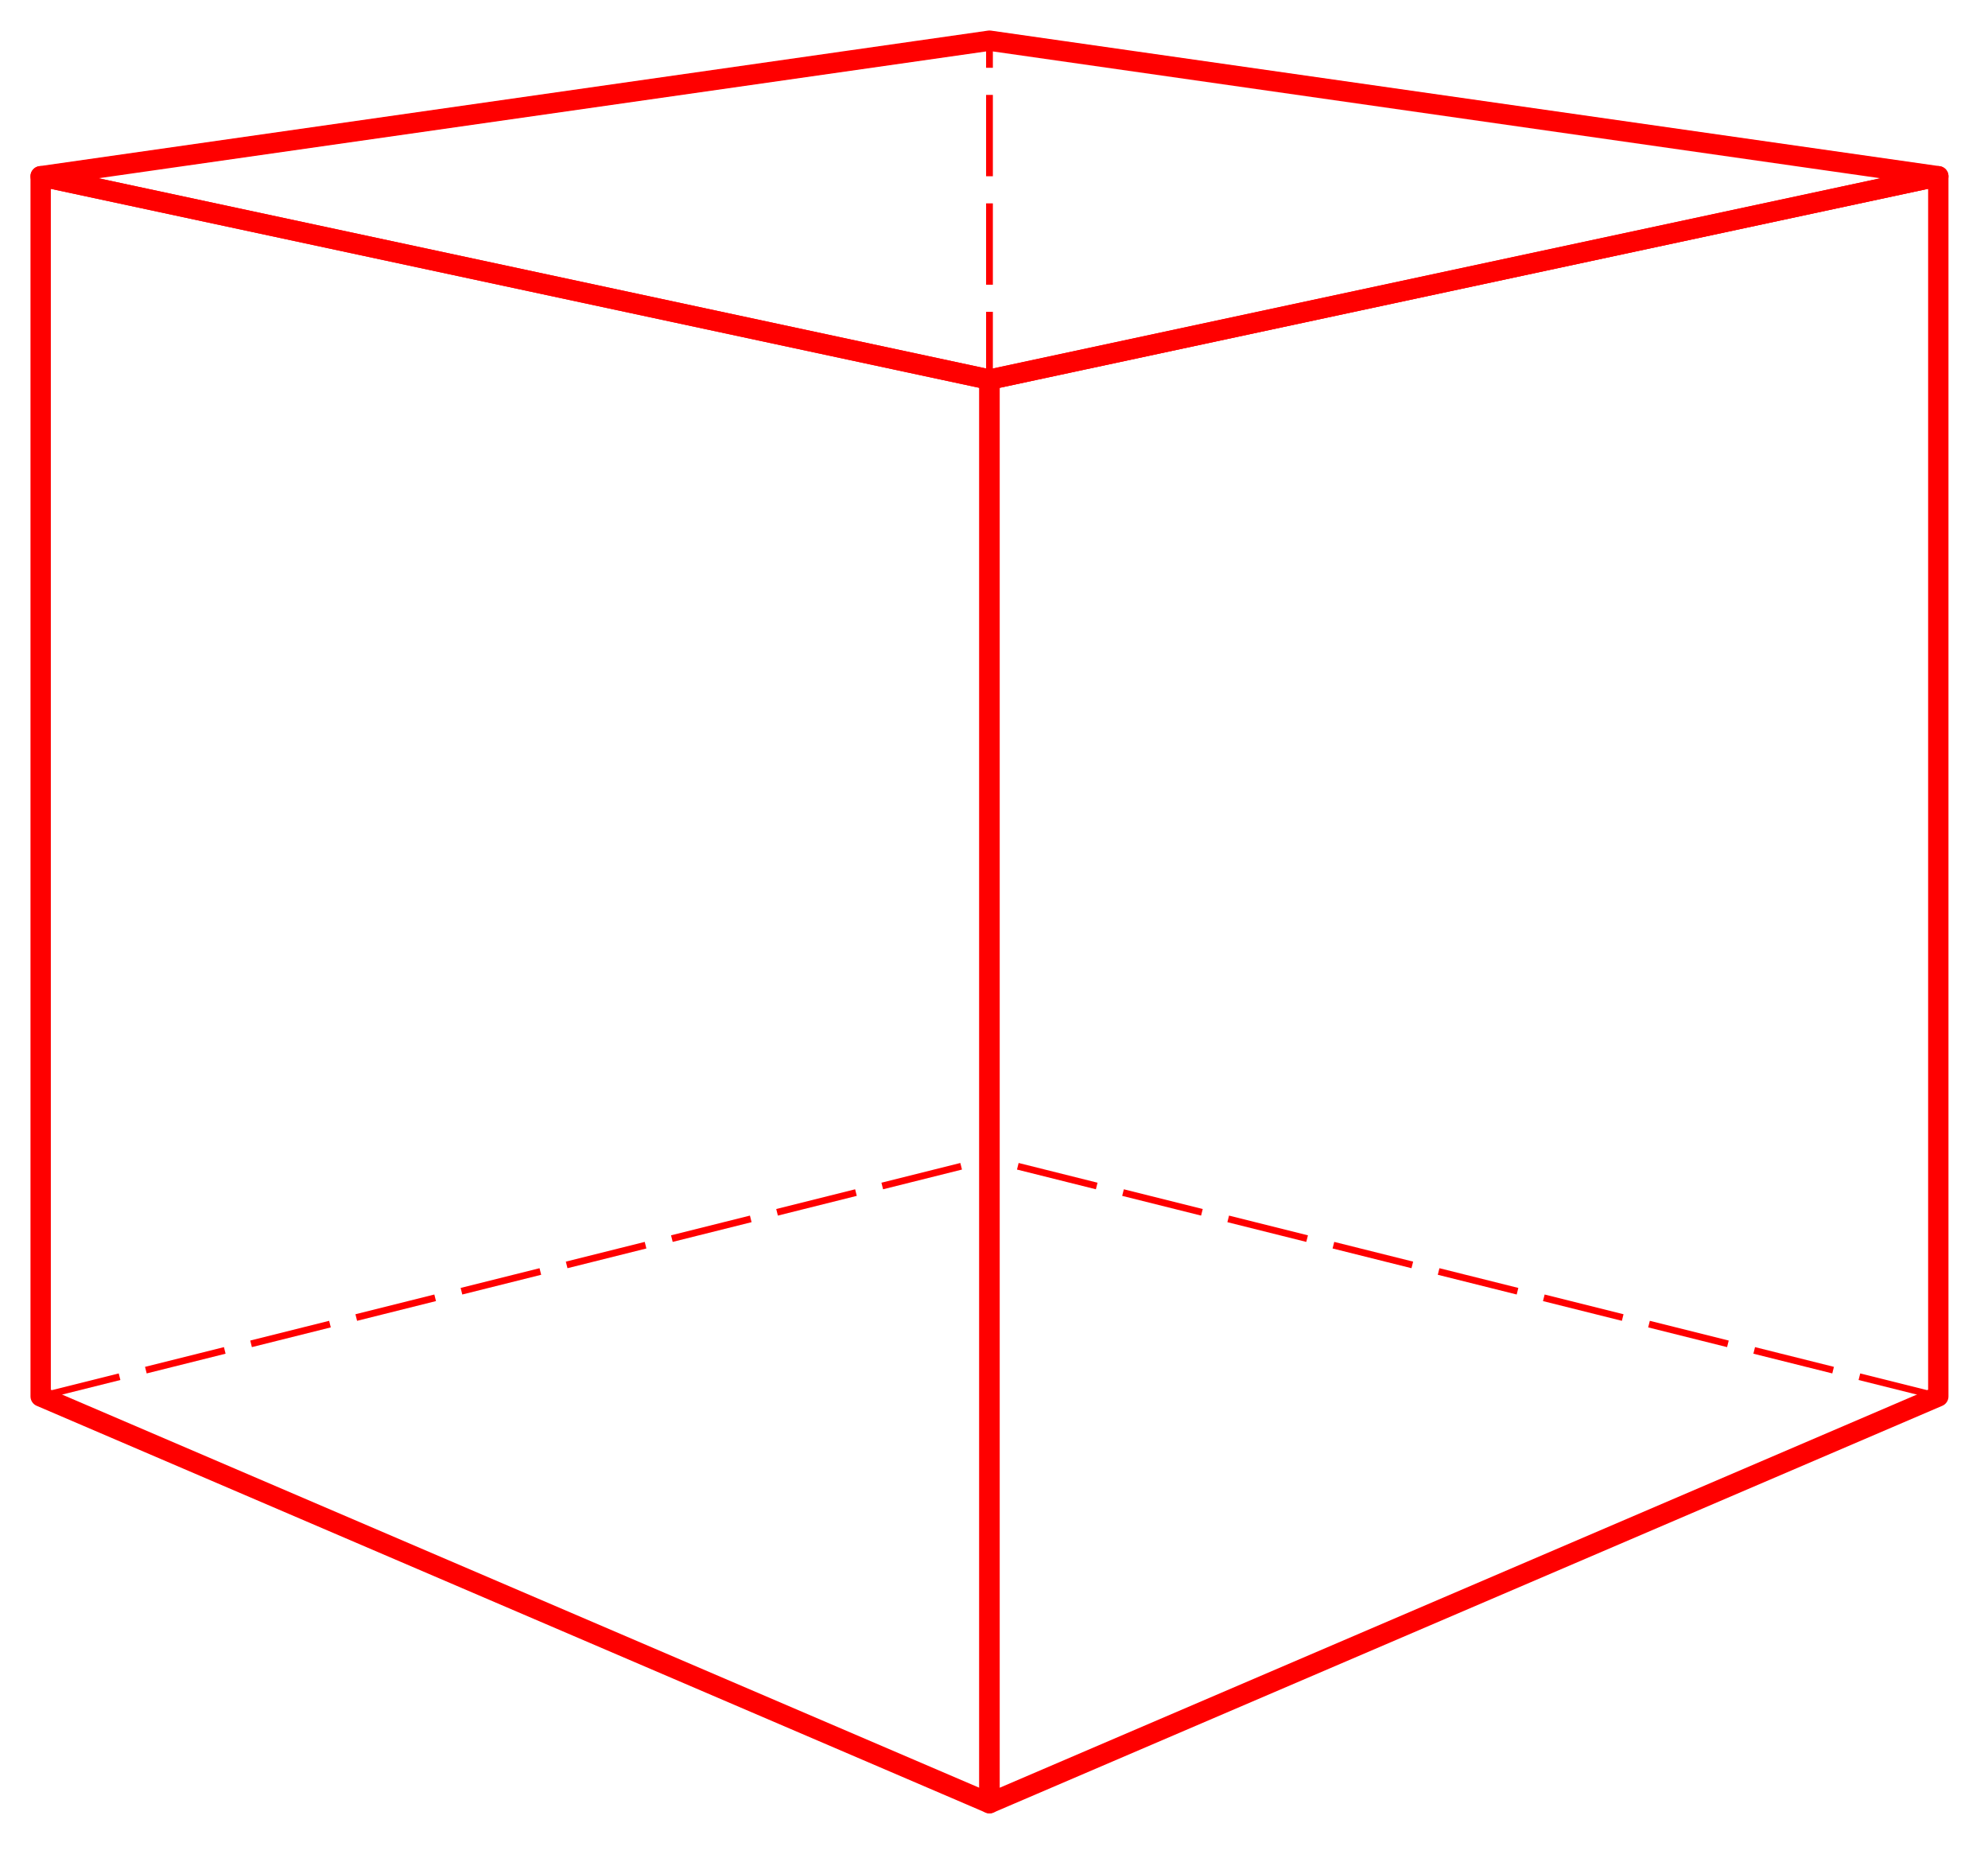
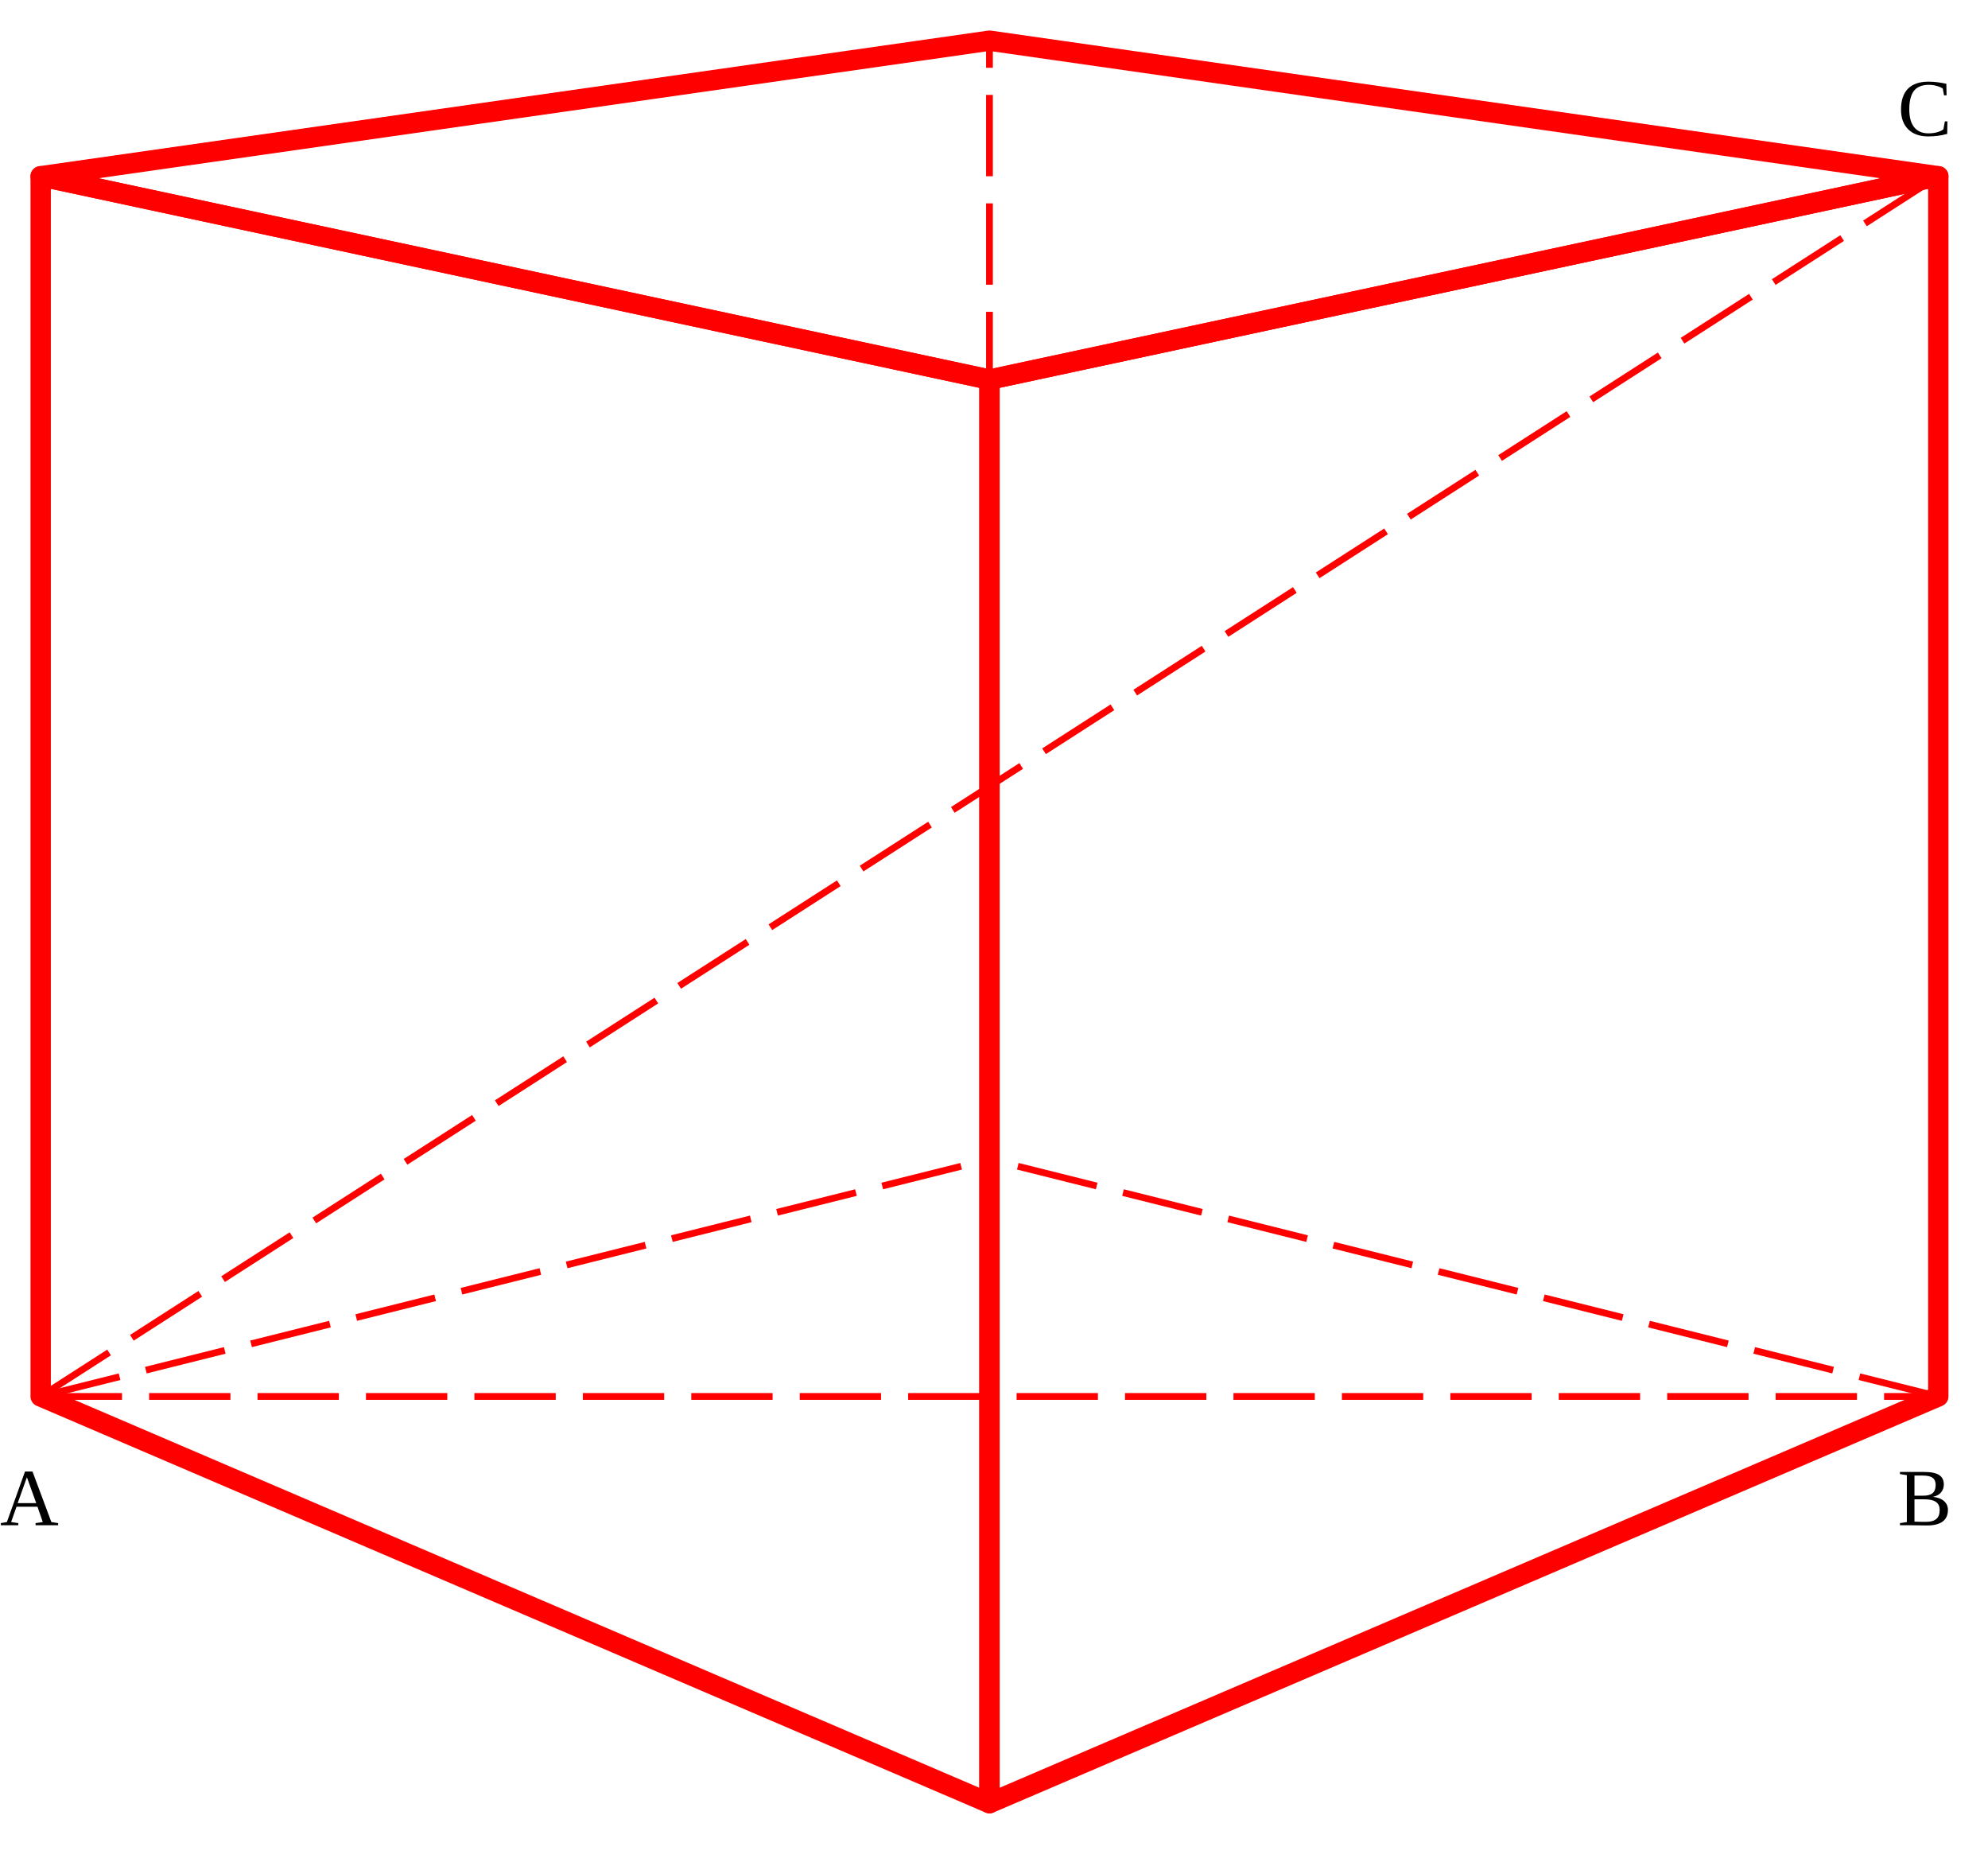
<svg xmlns="http://www.w3.org/2000/svg" version="1.0" width="220pt" height="206pt" id="svg6989">
  <defs id="definicoes">
    <marker id="seta1" viewBox="0 0 16 8" refX="16" refY="4" orient="auto" markerUnits="strokeWidth" markerWidth="16" markerHeight="8" style="fill:#000000">
      <path d="M 0,0 L 0,8 L 16,4 L 0,0 z " id="path6994" />
    </marker>
    <marker id="seta2" viewBox="0 0 16 8" refX="0" refY="4" orient="auto" markerUnits="strokeWidth" markerWidth="16" markerHeight="8" style="fill:#000000">
      <path d="M 16,0 L 16,8 L 0,4 L 16,0 z " id="path6997" />
    </marker>
  </defs>
  <g id="facesocultas" transform="translate(-54,-54)" style="fill:none;stroke:red;stroke-width:1;stroke-dasharray:12, 4">
    <line x1="60" y1="260" x2="200" y2="225" id="line7000" />
    <line x1="340" y1="260" x2="200" y2="225" id="line7002" />
    <line x1="200" y1="320" x2="200" y2="60" id="line7004" />
+     <line x1="60" y1="260" x2="340" y2="260" id="line7006" />
+     <line x1="60" y1="260" x2="340" y2="80" id="line7006" />
  </g>
  <g id="faces" style="fill:none;stroke:red;stroke-width:3;stroke-linejoin:round">
    <polygon points="200,320 340,260 340,80 200,110 200,320 " id="polygon7007" style="fill:none;fill-opacity:0.185" transform="translate(-54,-54)" />
    <polygon points="200,320 60,260 60,80 200,110 200,320 " id="polygon7009" style="fill:none;fill-opacity:0.185" transform="translate(-54,-54)" />
    <polygon points="200,110 60,80 200,60 340,80 200,110 " id="polygon7011" style="fill:none;fill-opacity:0.185" transform="translate(-54,-54)" />
  </g>
+   <text x="0" y="225">A</text>
+   <text x="280" y="225">B</text>
+   <text x="280" y="20">C</text>
</svg>
